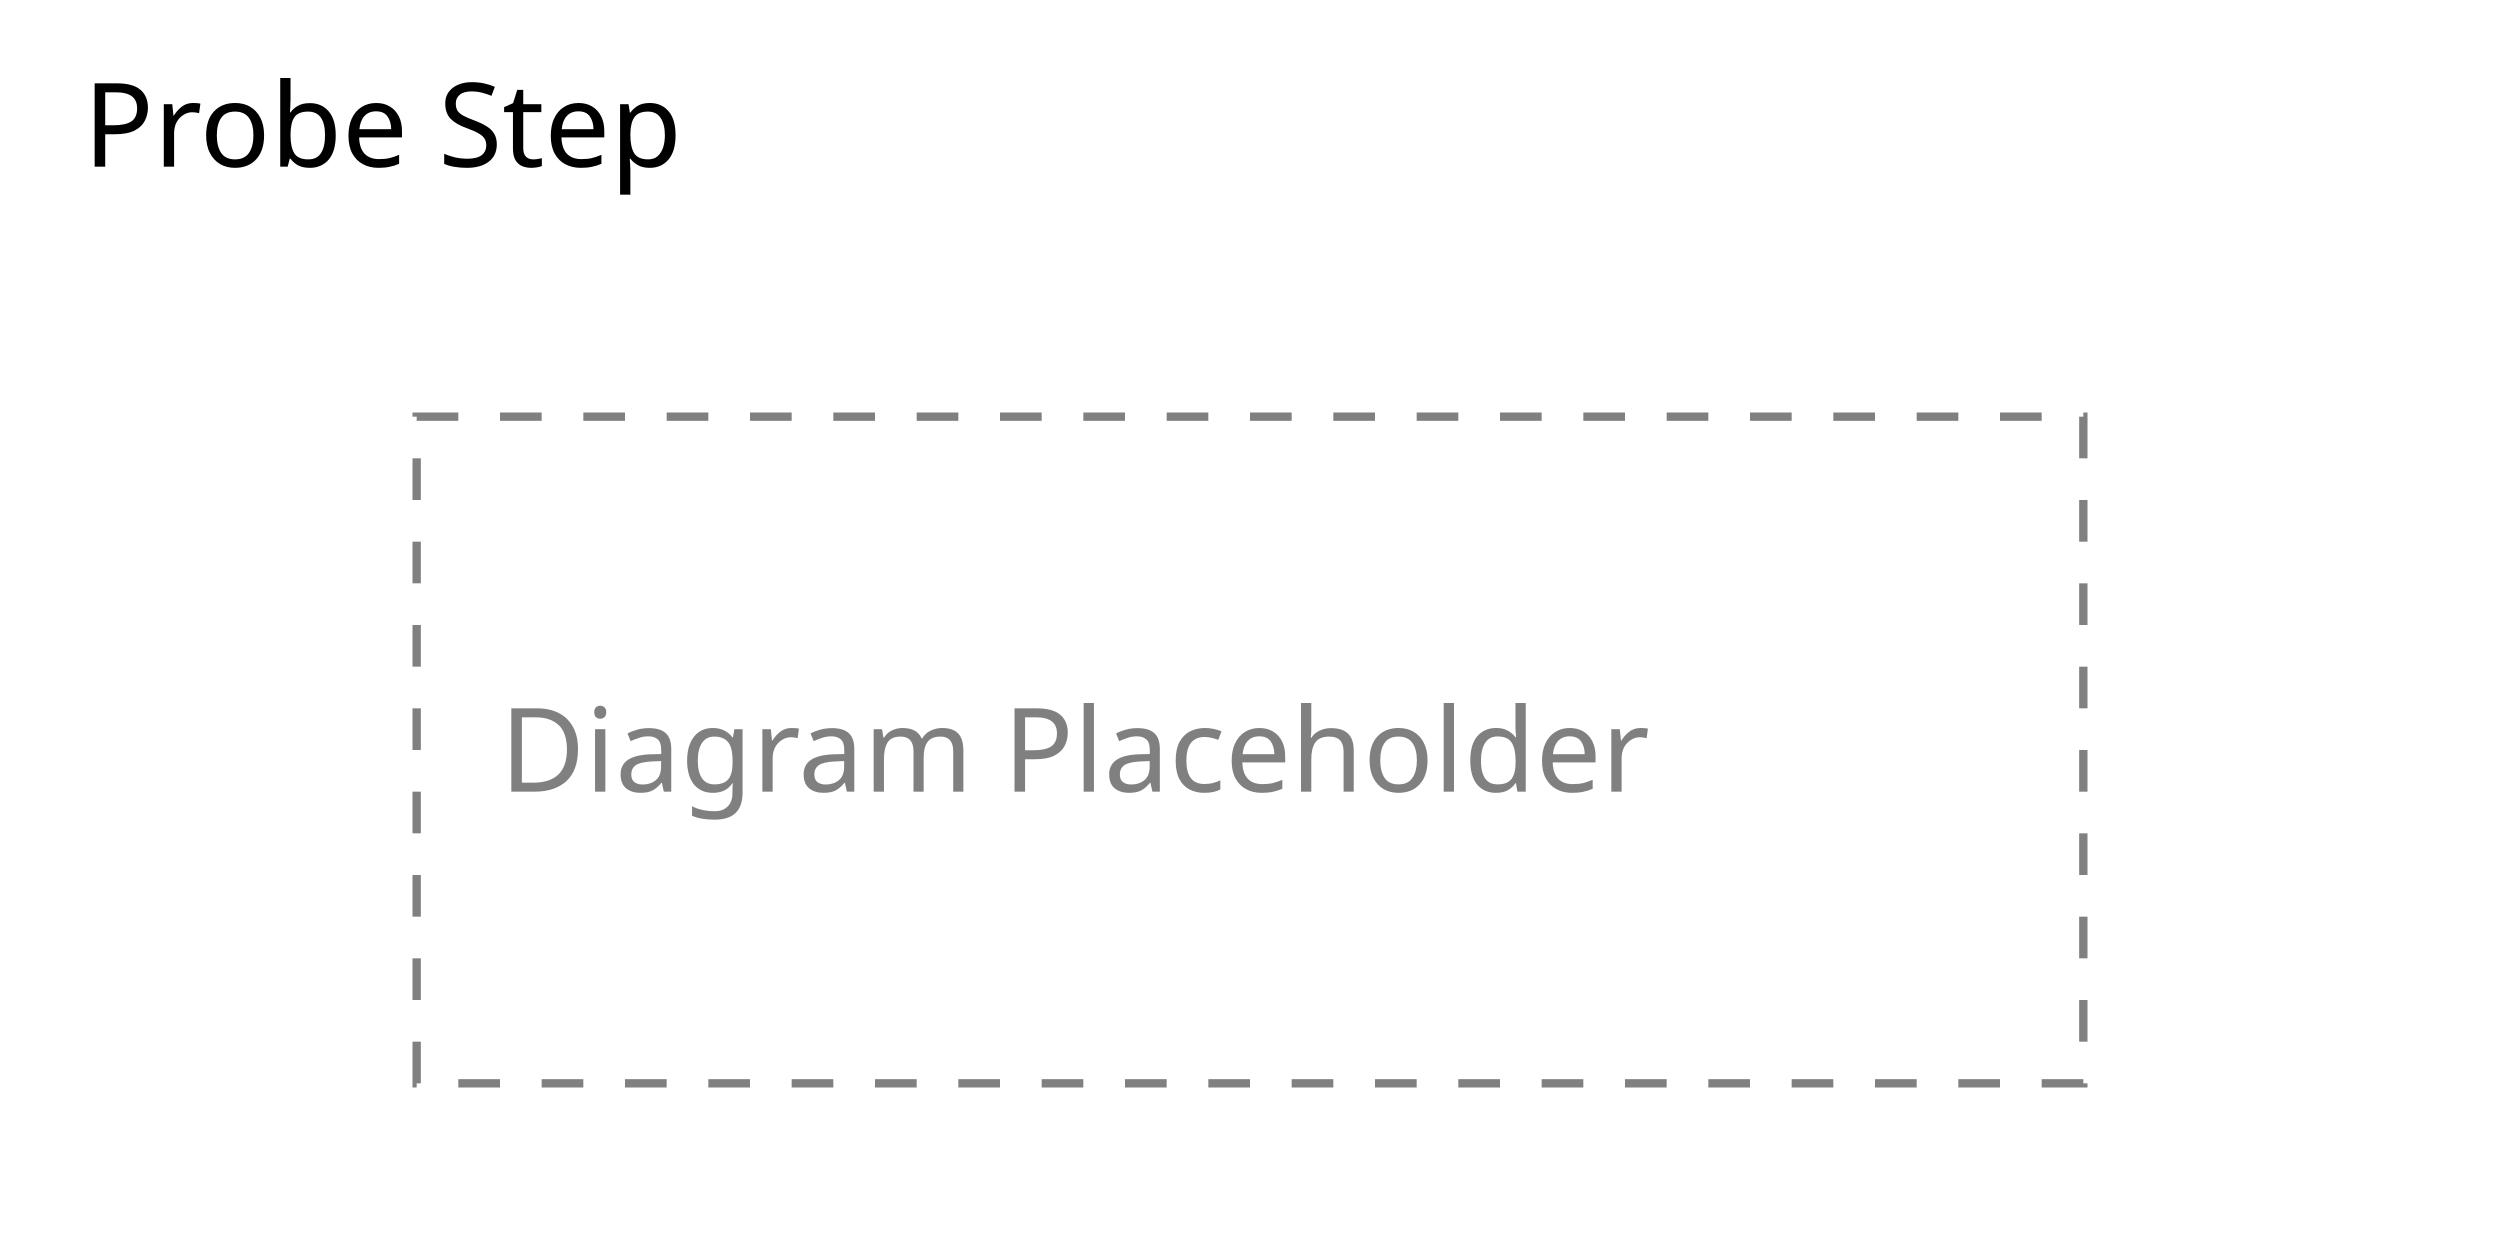
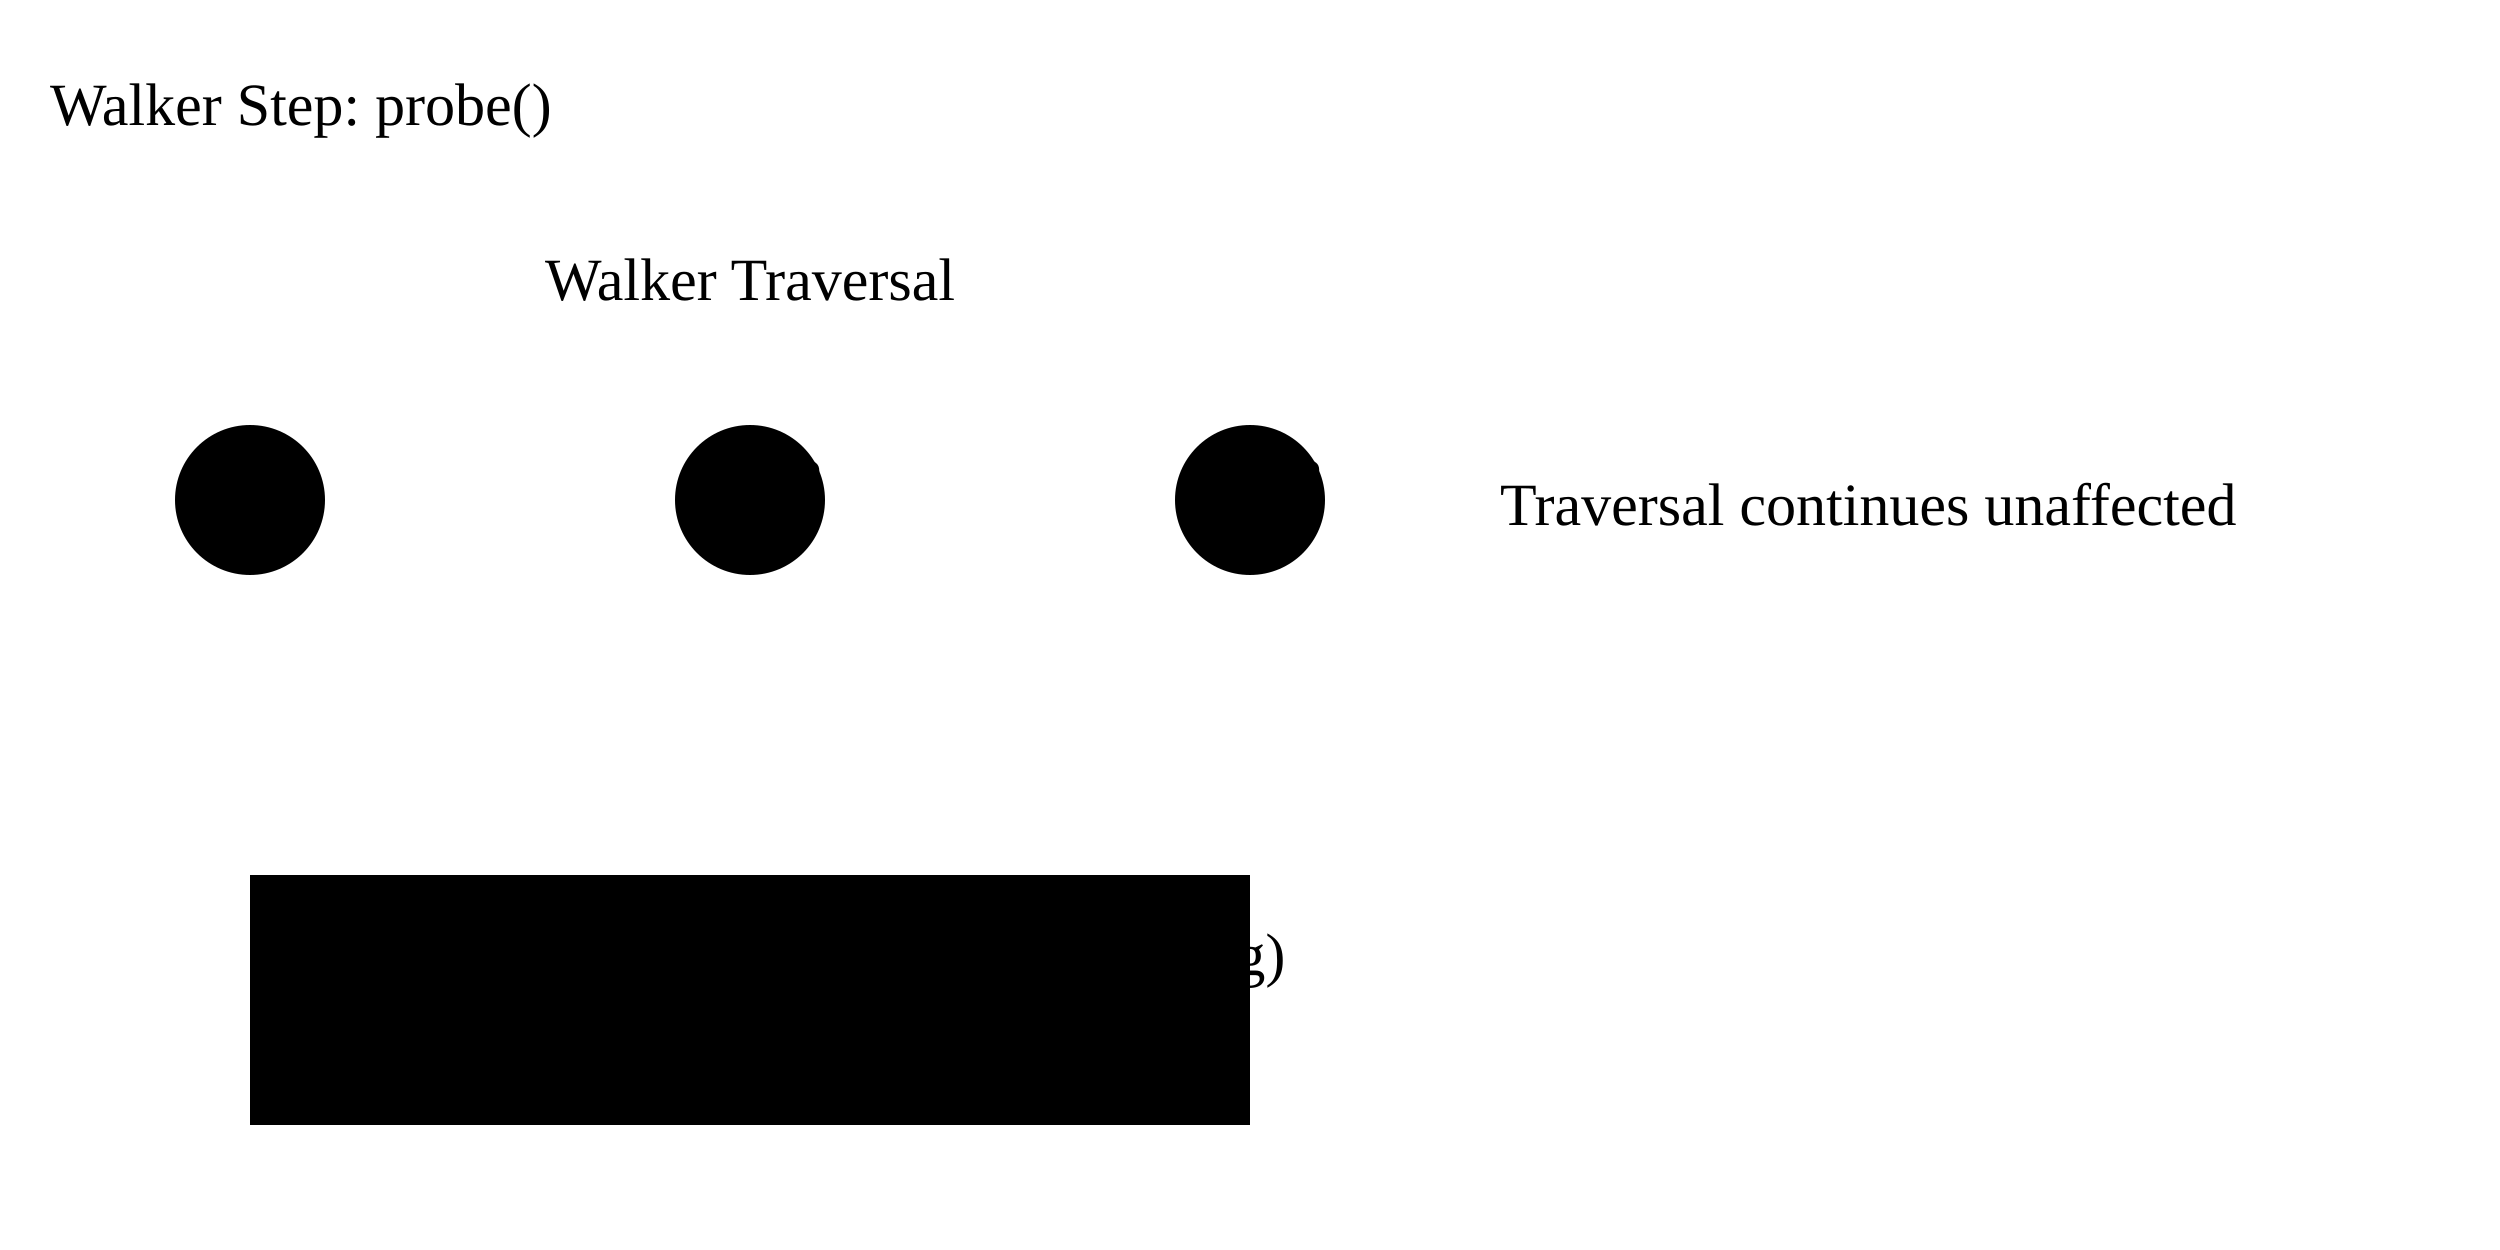
- <svg xmlns="http://www.w3.org/2000/svg" width="300" height="150" viewBox="0 0 300 150">
-   <style>
-         text {
-             font-family: sans-serif;
-             font-size: 14px;
-         }
-         /* .halo class is now defined in theme/custom.css */
-     </style>
-   <text x="10" y="20" class="halo">Probe Step</text>
-   <rect x="50" y="50" width="200" height="80" fill="none" stroke="grey" stroke-dasharray="5,5" />
-   <text x="60" y="95" fill="grey">Diagram Placeholder</text>
+ <svg xmlns="http://www.w3.org/2000/svg" width="500" height="250" viewBox="0 0 500 250">
+   <defs>
+     <marker id="arrowhead" class="marker-arrowhead marker-base" viewBox="0 0 10 10" refX="5" refY="5" markerWidth="6" markerHeight="6" orient="auto-start-reverse">
+       <path d="M 0 0 L 10 5 L 0 10 z" />
+     </marker>
+     <marker id="arrowhead-pointer" class="marker-arrowhead-pointer marker-base" viewBox="0 0 10 10" refX="5" refY="5" markerWidth="6" markerHeight="6" orient="auto-start-reverse">
+       <path d="M 0 0 L 10 5 L 0 10 z" />
+     </marker>
+   </defs>
+   <style>/* Styles loaded externally */</style>
+   <text x="10" y="25" class="step-label halo">Walker Step: <tspan class="code">probe()</tspan>
+   </text>
+   <text x="150" y="60" class="text-color-muted" text-anchor="middle">Walker Traversal</text>
+   <g class="node active" transform="translate(50, 100)">
+     <circle r="15" />
+     <text class="node-label">V1</text>
+   </g>
+   <g class="node active" transform="translate(150, 100)">
+     <circle r="15" />
+     <text class="node-label">V2</text>
+   </g>
+   <g class="node active" transform="translate(250, 100)">
+     <circle r="15" />
+     <text class="node-label">V3</text>
+   </g>
+   <line class="edge directed" x1="65" y1="100" x2="135" y2="100" />
+   <line class="edge directed" x1="165" y1="100" x2="235" y2="100" />
+   <g transform="translate(150, 200)">
+     <rect class="index-box" x="-100" y="-25" width="200" height="50" stroke-dasharray="3 3" />
+     <text class="index-title" y="-5">Side Effect (e.g., Log)</text>
+     <text class="index-value range" y="20">"Processing V1..."</text>
+   </g>
+   <line class="scan-pointer" x1="50" y1="115" x2="50" y2="175" marker-end="none" />
+   <line class="scan-pointer" x1="50" y1="175" x2="100" y2="175" marker-end="none" />
+   <line class="scan-pointer" x1="150" y1="115" x2="150" y2="175" marker-end="none" />
+   <line class="scan-pointer" x1="250" y1="115" x2="250" y2="175" marker-end="none" />
+   <line class="scan-pointer" x1="200" y1="175" x2="250" y2="175" marker-end="none" />
+   <text x="300" y="105" class="text-color-muted" font-size="12px">Traversal continues unaffected</text>
</svg>
